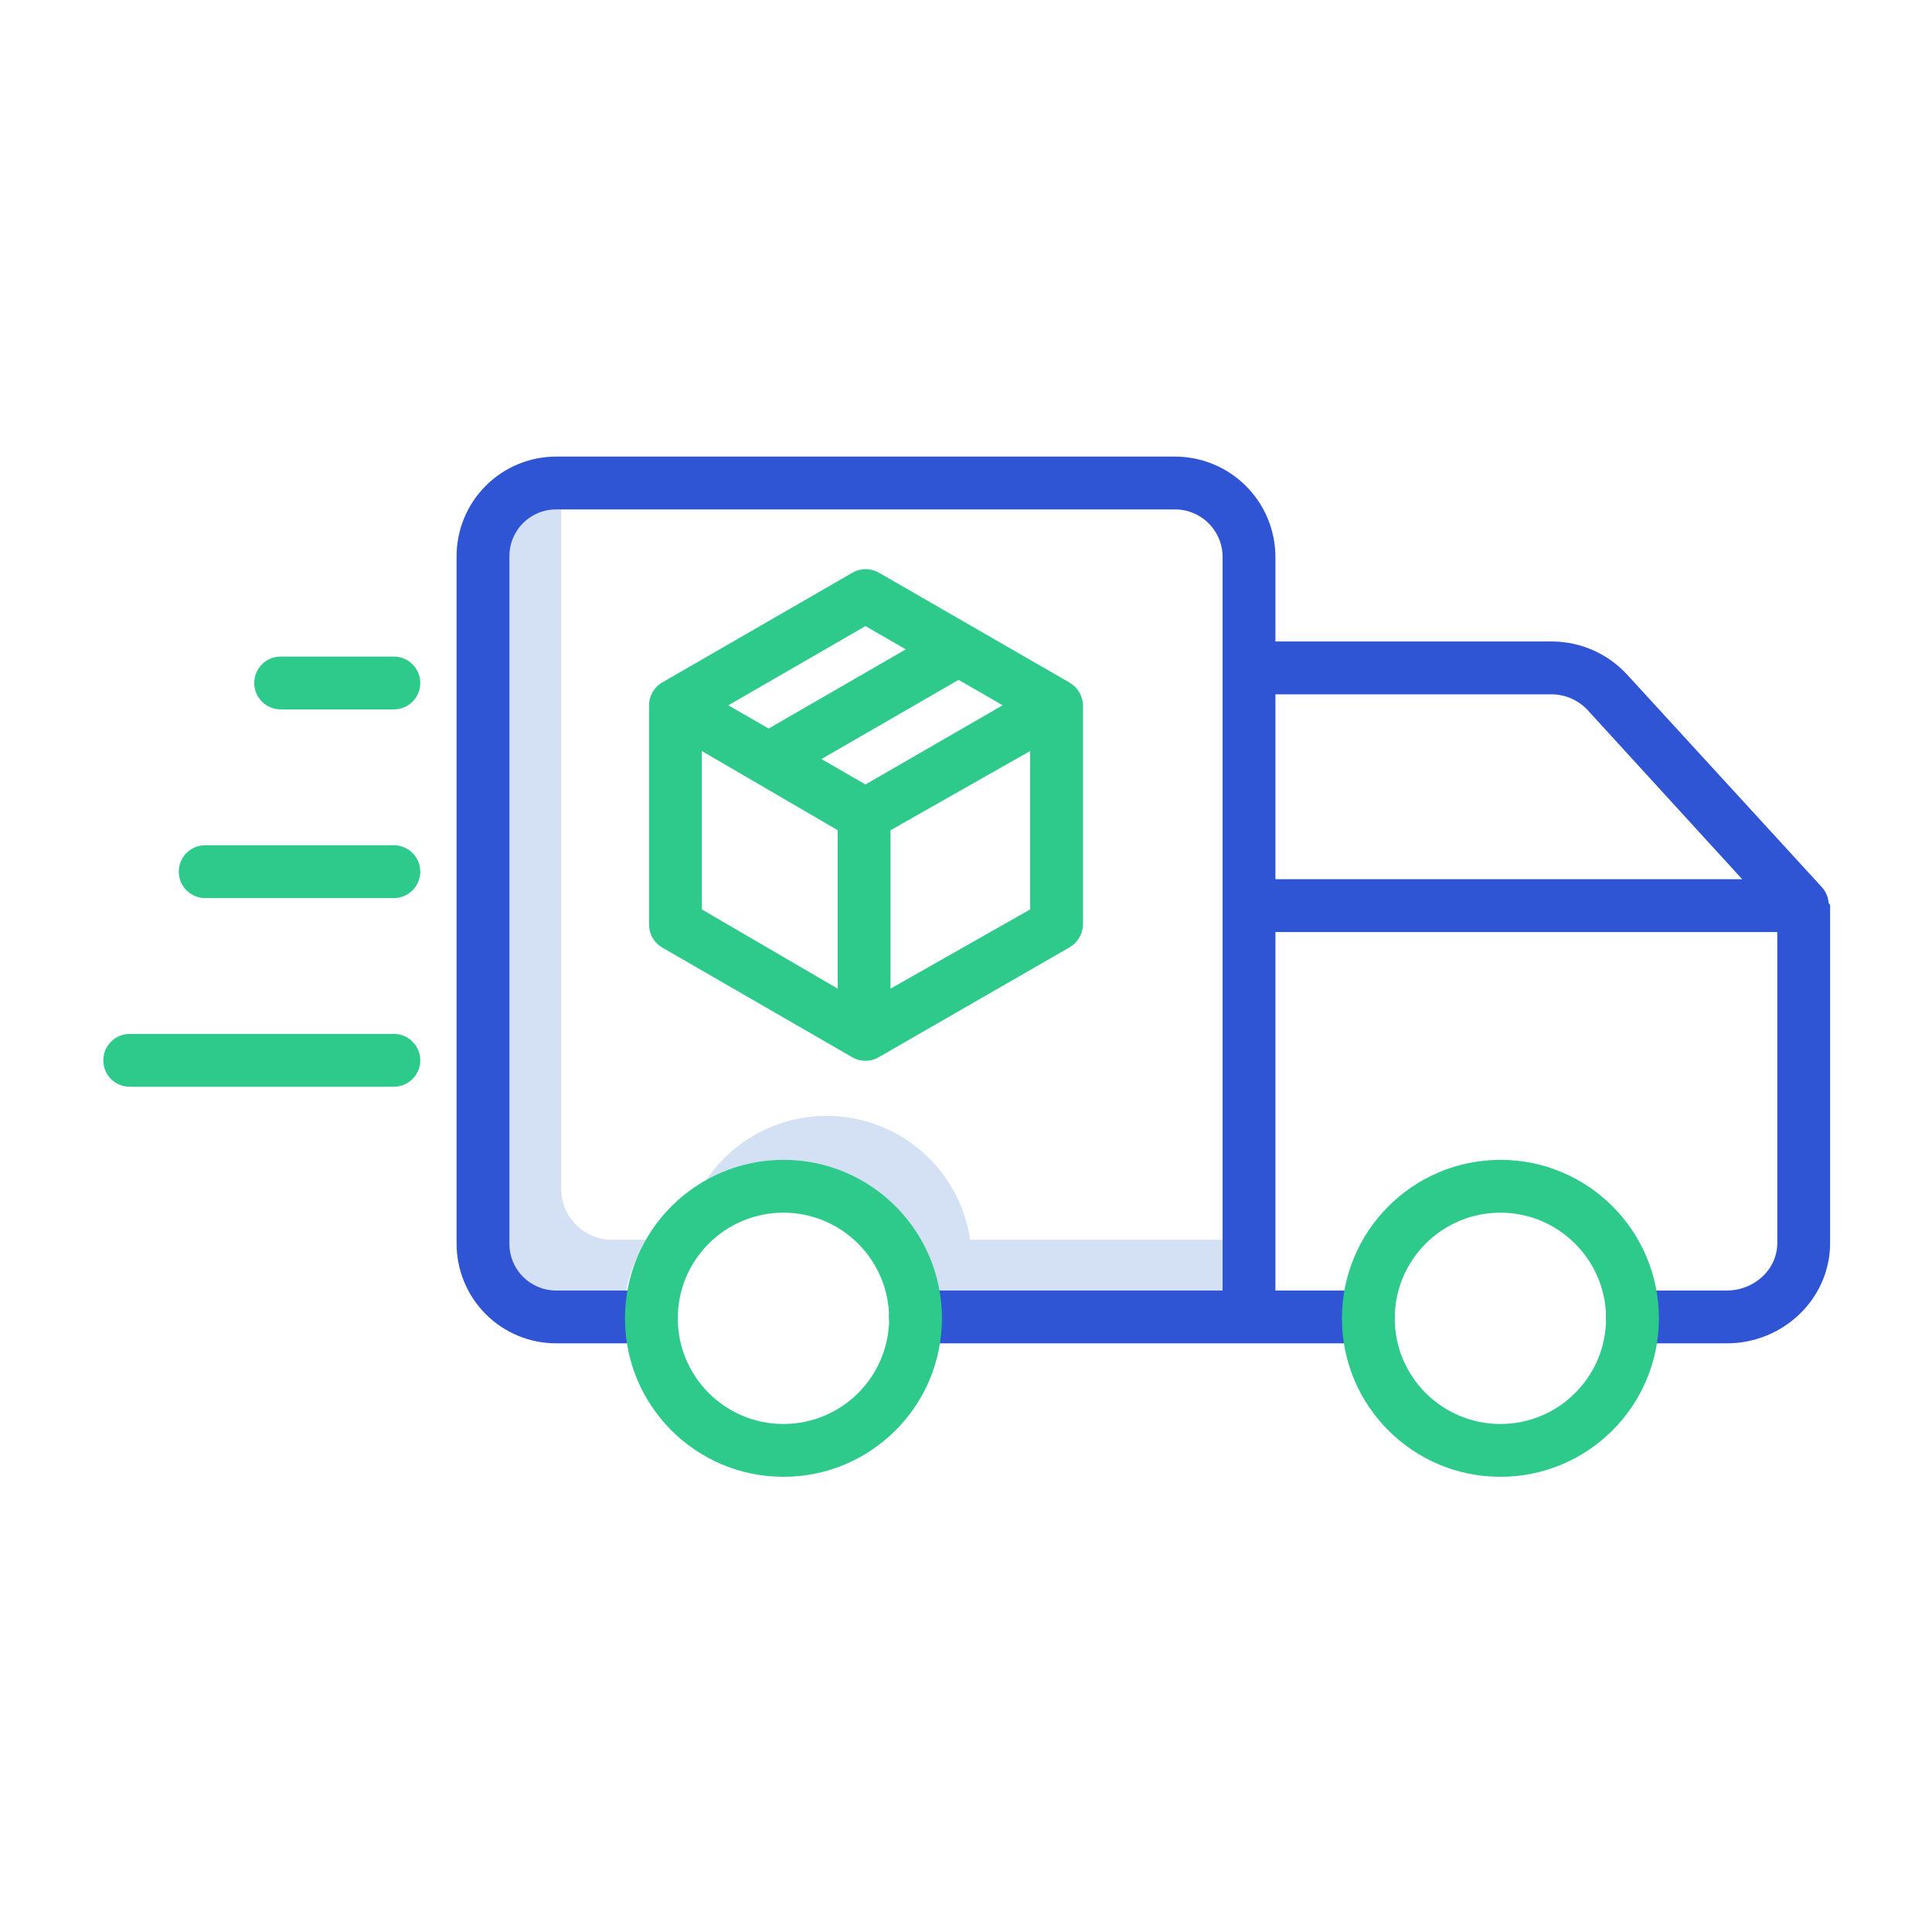
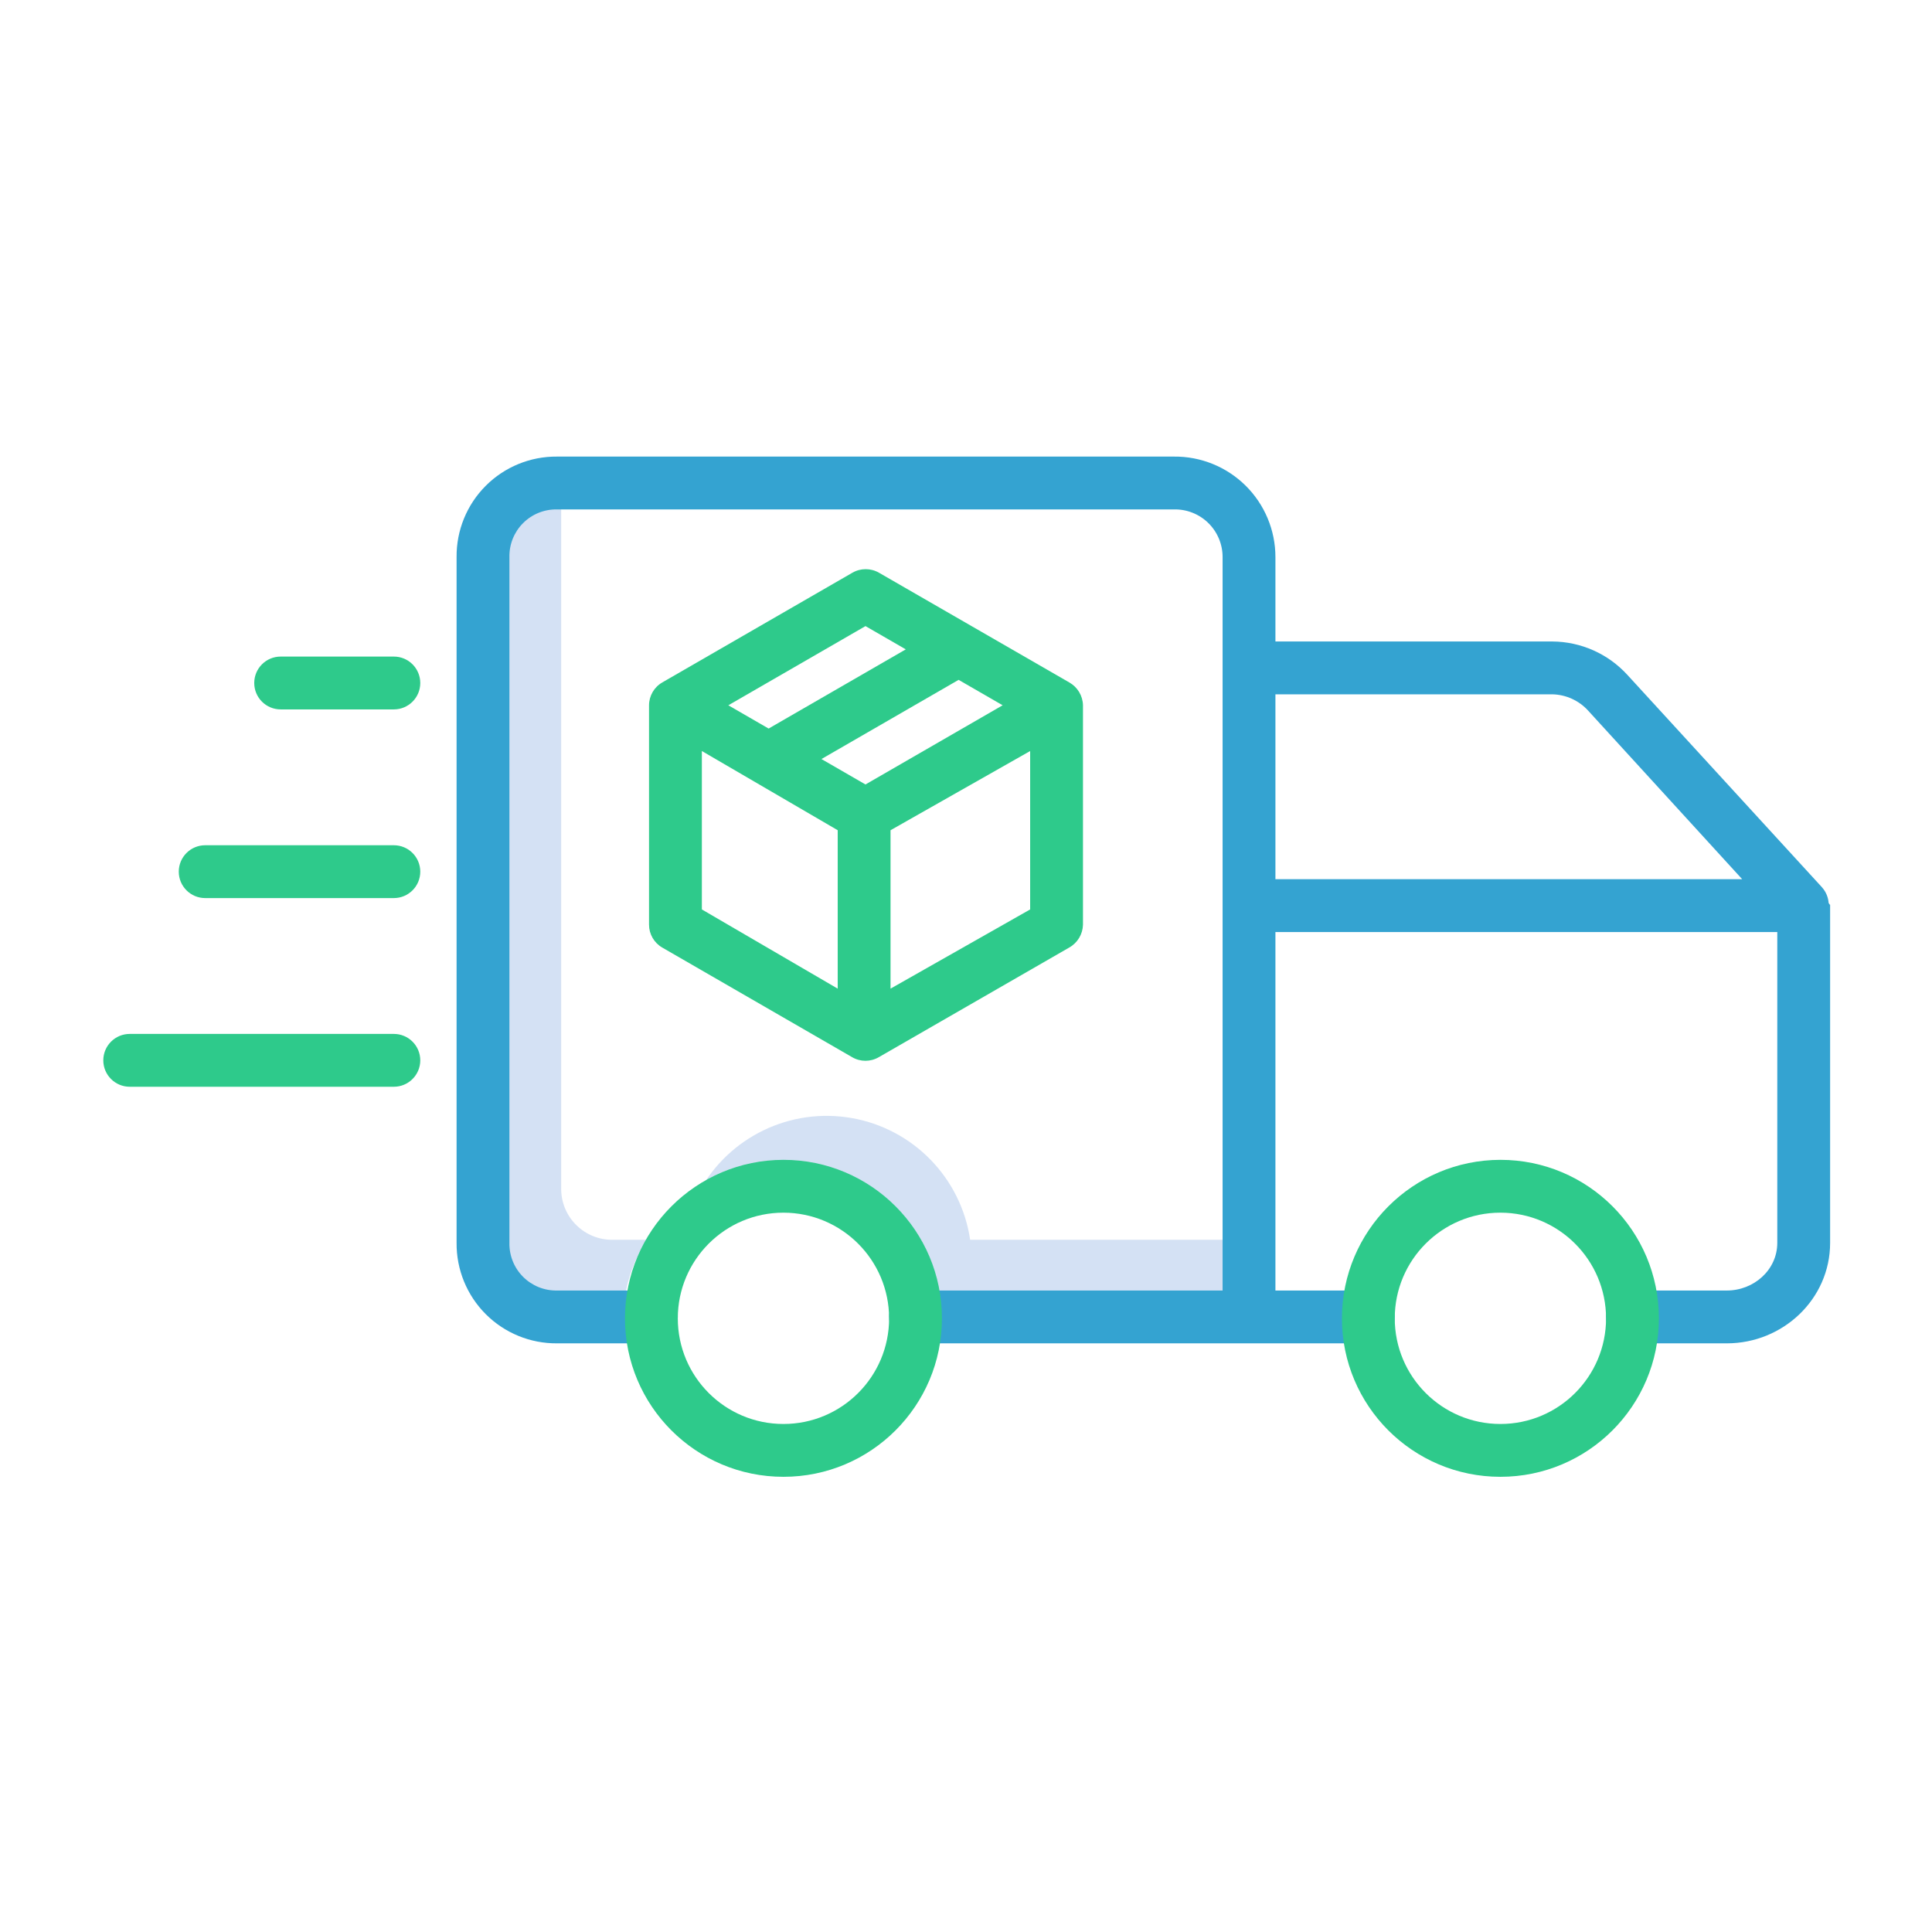
<svg xmlns="http://www.w3.org/2000/svg" id="Layer_1" data-name="Layer 1" viewBox="0 0 512 512" width="512" height="512">
  <path d="M257.1,328.556a38.447,38.447,0,0,0-71.833-12.721,38.445,38.445,0,0,1,56.366,28.188H332V328.556Z" style="fill:#d4e1f4" />
  <path d="M162.406,328.556a13.5,13.5,0,0,1-13.687-13.264V129.968h-1.78c-7.427,0-13.687,5.694-13.687,13.122V330.759a13.5,13.5,0,0,0,13.687,13.264h18.607a38.223,38.223,0,0,1,5.907-15.467Z" style="fill:#d4e1f4" />
  <path d="M54.376,238h50a7,7,0,0,0,0-14h-50a7,7,0,1,0,0,14Z" style="fill:#2eca8b" />
  <path d="M104.376,288a7,7,0,0,0,0-14h-70a7,7,0,1,0,0,14Z" style="fill:#2eca8b" />
  <path d="M74.376,188h30a7,7,0,0,0,0-14h-30a7,7,0,0,0,0,14Z" style="fill:#2eca8b" />
  <path d="M172,186.907v58.142a7,7,0,0,0,3.5,6.062l50.356,29.071a7,7,0,0,0,7,0l50.494-29.071A7.136,7.136,0,0,0,287,245.049V186.907a7.136,7.136,0,0,0-3.642-6.062l-50.424-29.071a7.063,7.063,0,0,0-7.035,0l-50.376,29.071A7.02,7.02,0,0,0,172,186.907Zm14,12.121,36,20.988V262l-36-20.988Zm43.363,8.864-11.67-6.738,36.349-20.986,11.67,6.737ZM236,262v-41.98l37-20.988v41.98Zm-6.637-96.077,10.679,6.166-36.349,20.986-10.679-6.166Z" style="fill:#2eca8b" />
-   <path d="M484.6,239.249c-.008-.106-.019-.211-.032-.316-.015-.121-.034-.24-.055-.36s-.04-.217-.065-.324-.055-.226-.087-.338-.061-.216-.1-.322-.077-.218-.119-.326-.082-.208-.128-.31-.1-.209-.151-.313-.1-.2-.159-.3-.116-.2-.177-.291-.129-.2-.2-.294-.128-.175-.195-.261-.159-.2-.242-.292c-.038-.043-.071-.09-.111-.133l-51.517-56.229A27.16,27.16,0,0,0,411.372,170H338V147.63A26.63,26.63,0,0,0,311.1,121H147.624A26.4,26.4,0,0,0,121,147.63V329.37A26.4,26.4,0,0,0,147.624,356h25a7,7,0,1,0,0-14h-25A12.386,12.386,0,0,1,135,329.37V147.63A12.386,12.386,0,0,1,147.624,135H311.1A12.616,12.616,0,0,1,324,147.63V342H242.624a7,7,0,0,0,0,14h120a7,7,0,0,0,0-14H338V247H471v82.37c0,7.168-6.208,12.63-13.376,12.63h-25a7,7,0,0,0,0,14h25C472.512,356,485,344.257,485,329.37V239.8c0-.057-.195-.113-.2-.17C484.8,239.505,484.606,239.377,484.6,239.249ZM338,184h73.372a13.223,13.223,0,0,1,9.577,4.406L461.7,233H338Z" style="fill:#2f55d4" />
+   <path d="M484.6,239.249c-.008-.106-.019-.211-.032-.316-.015-.121-.034-.24-.055-.36s-.04-.217-.065-.324-.055-.226-.087-.338-.061-.216-.1-.322-.077-.218-.119-.326-.082-.208-.128-.31-.1-.209-.151-.313-.1-.2-.159-.3-.116-.2-.177-.291-.129-.2-.2-.294-.128-.175-.195-.261-.159-.2-.242-.292c-.038-.043-.071-.09-.111-.133l-51.517-56.229A27.16,27.16,0,0,0,411.372,170H338V147.63A26.63,26.63,0,0,0,311.1,121H147.624A26.4,26.4,0,0,0,121,147.63V329.37A26.4,26.4,0,0,0,147.624,356h25a7,7,0,1,0,0-14h-25A12.386,12.386,0,0,1,135,329.37V147.63A12.386,12.386,0,0,1,147.624,135H311.1A12.616,12.616,0,0,1,324,147.63V342H242.624a7,7,0,0,0,0,14h120a7,7,0,0,0,0-14H338V247H471v82.37c0,7.168-6.208,12.63-13.376,12.63h-25a7,7,0,0,0,0,14h25C472.512,356,485,344.257,485,329.37V239.8c0-.057-.195-.113-.2-.17C484.8,239.505,484.606,239.377,484.6,239.249ZM338,184h73.372a13.223,13.223,0,0,1,9.577,4.406L461.7,233H338Z" style="fill:#34a3d1" />
  <path d="M165.624,349.37a42,42,0,1,0,42-42A42.048,42.048,0,0,0,165.624,349.37Zm70,0a28,28,0,1,1-28-28A28.032,28.032,0,0,1,235.624,349.37Z" style="fill:#2eca8b" />
  <path d="M355.624,349.37a42,42,0,1,0,42-42A42.048,42.048,0,0,0,355.624,349.37Zm70,0a28,28,0,1,1-28-28A28.032,28.032,0,0,1,425.624,349.37Z" style="fill:#2eca8b" />
</svg>
